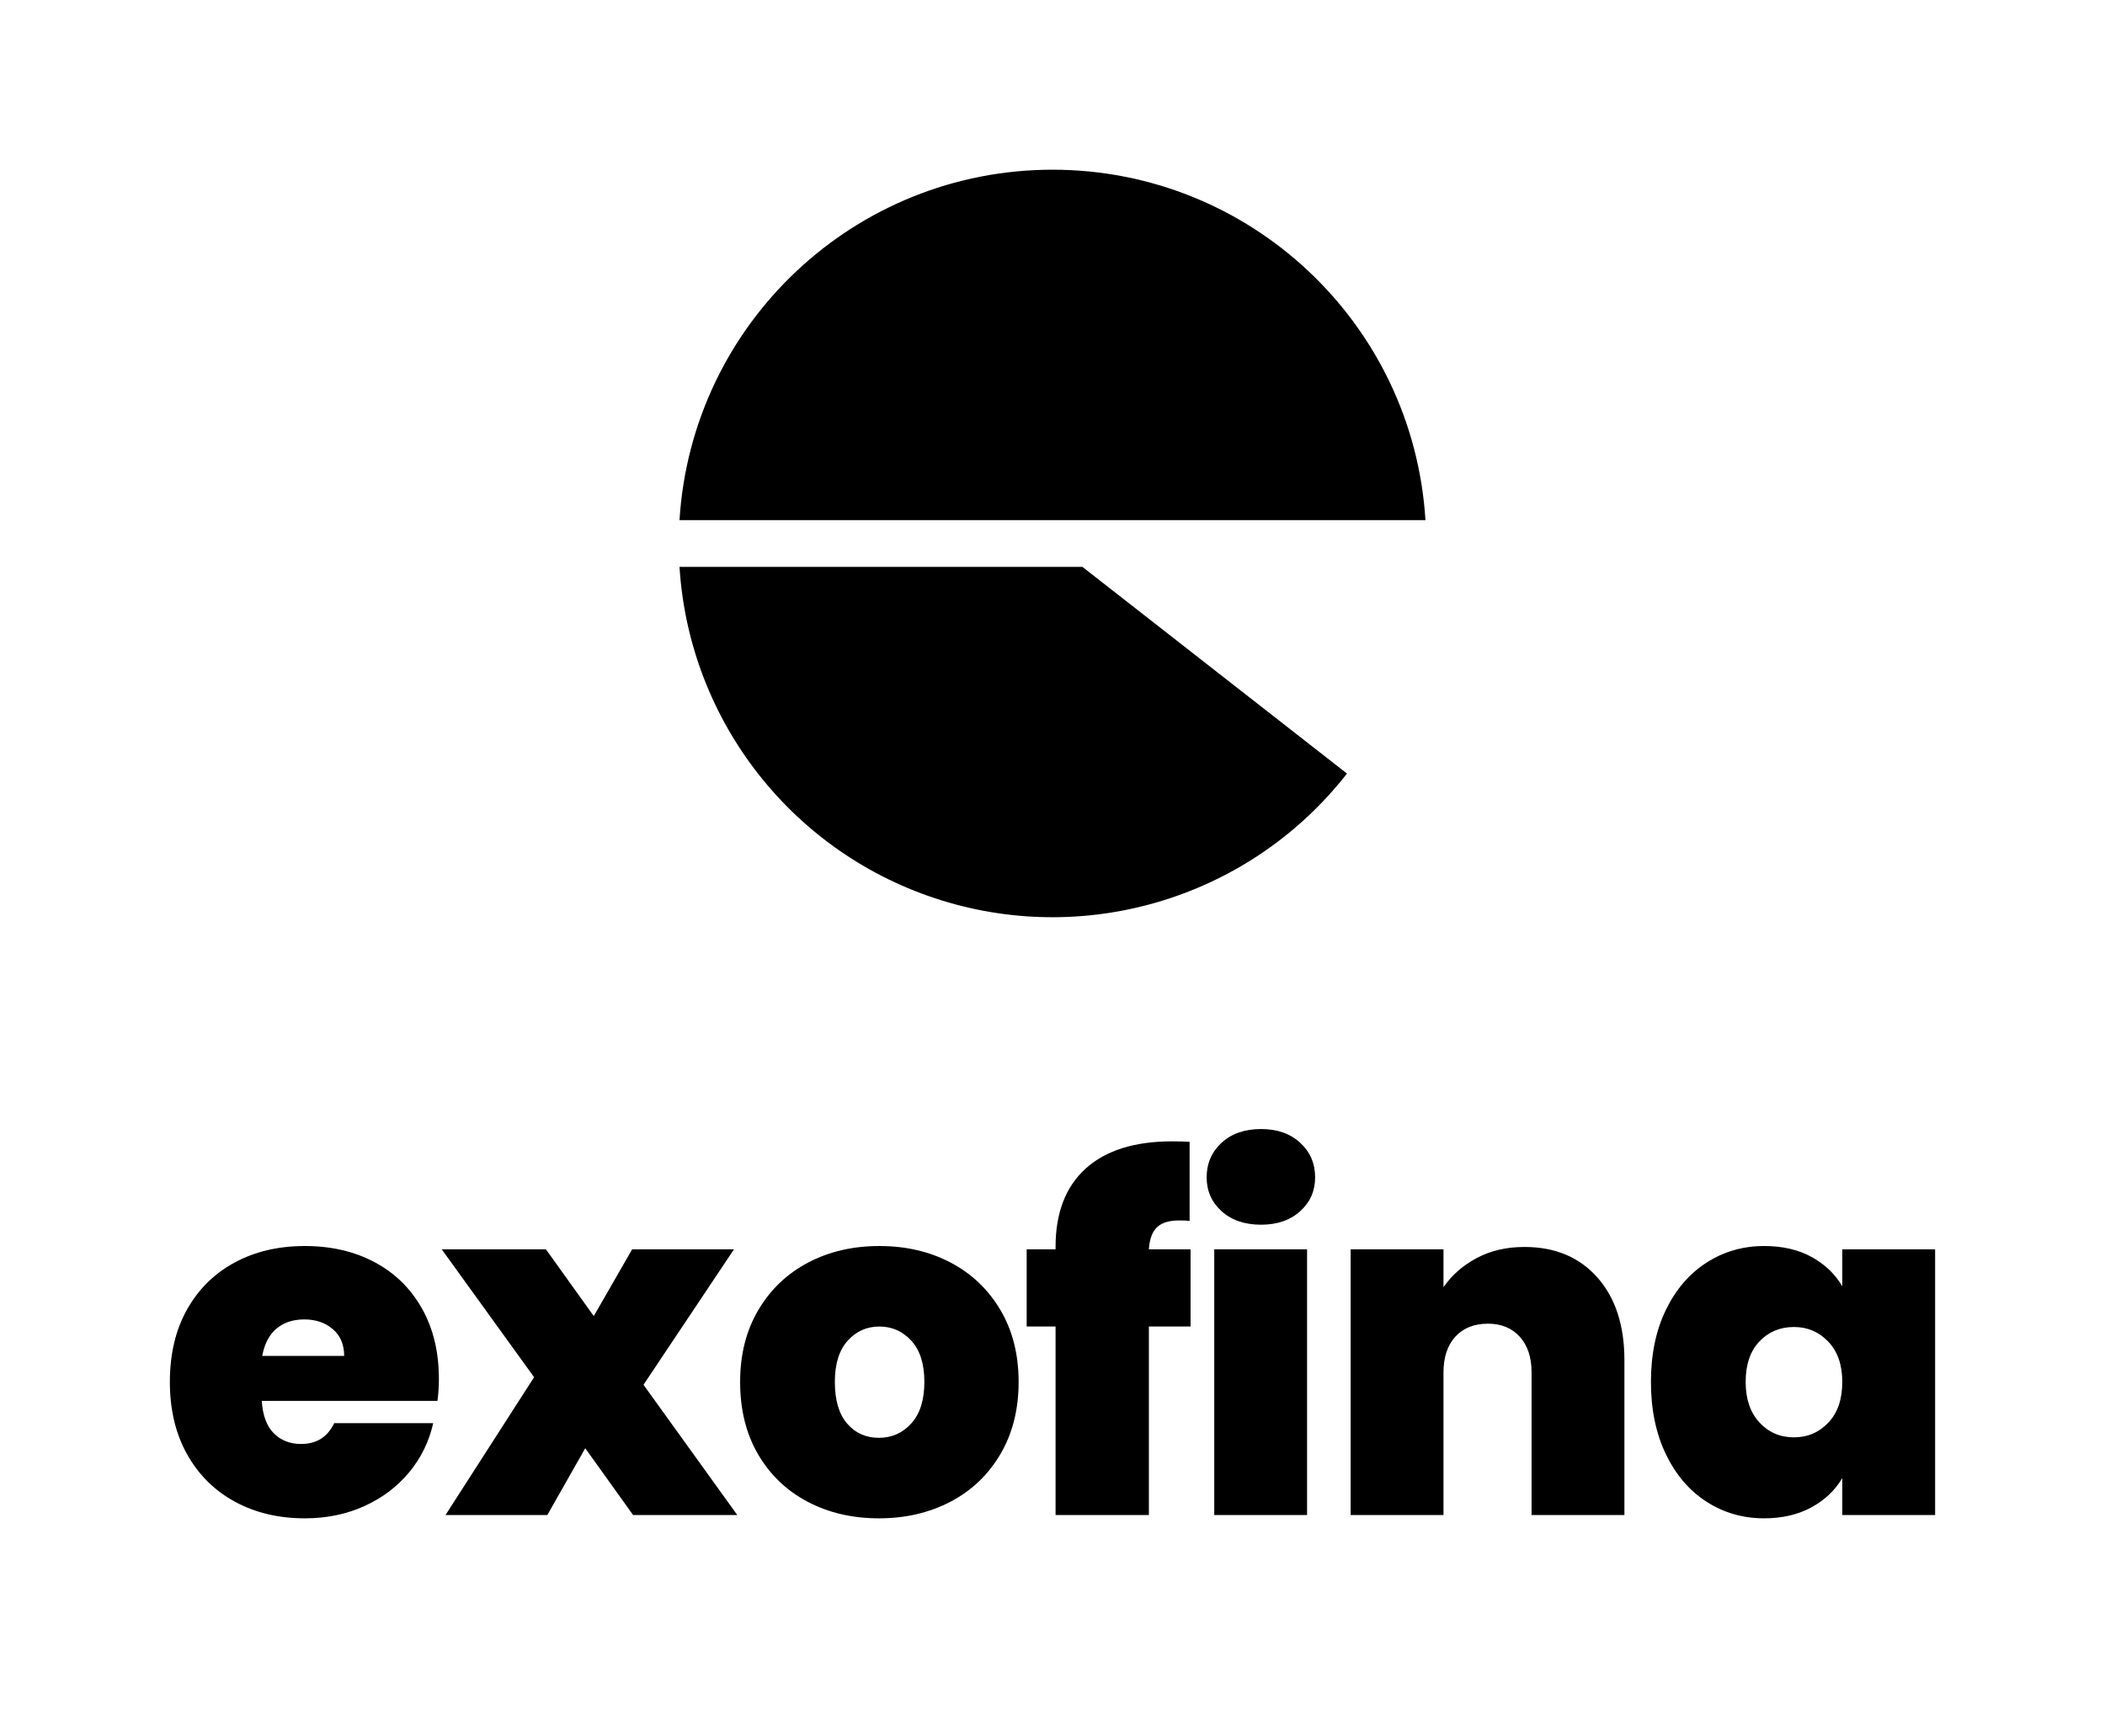
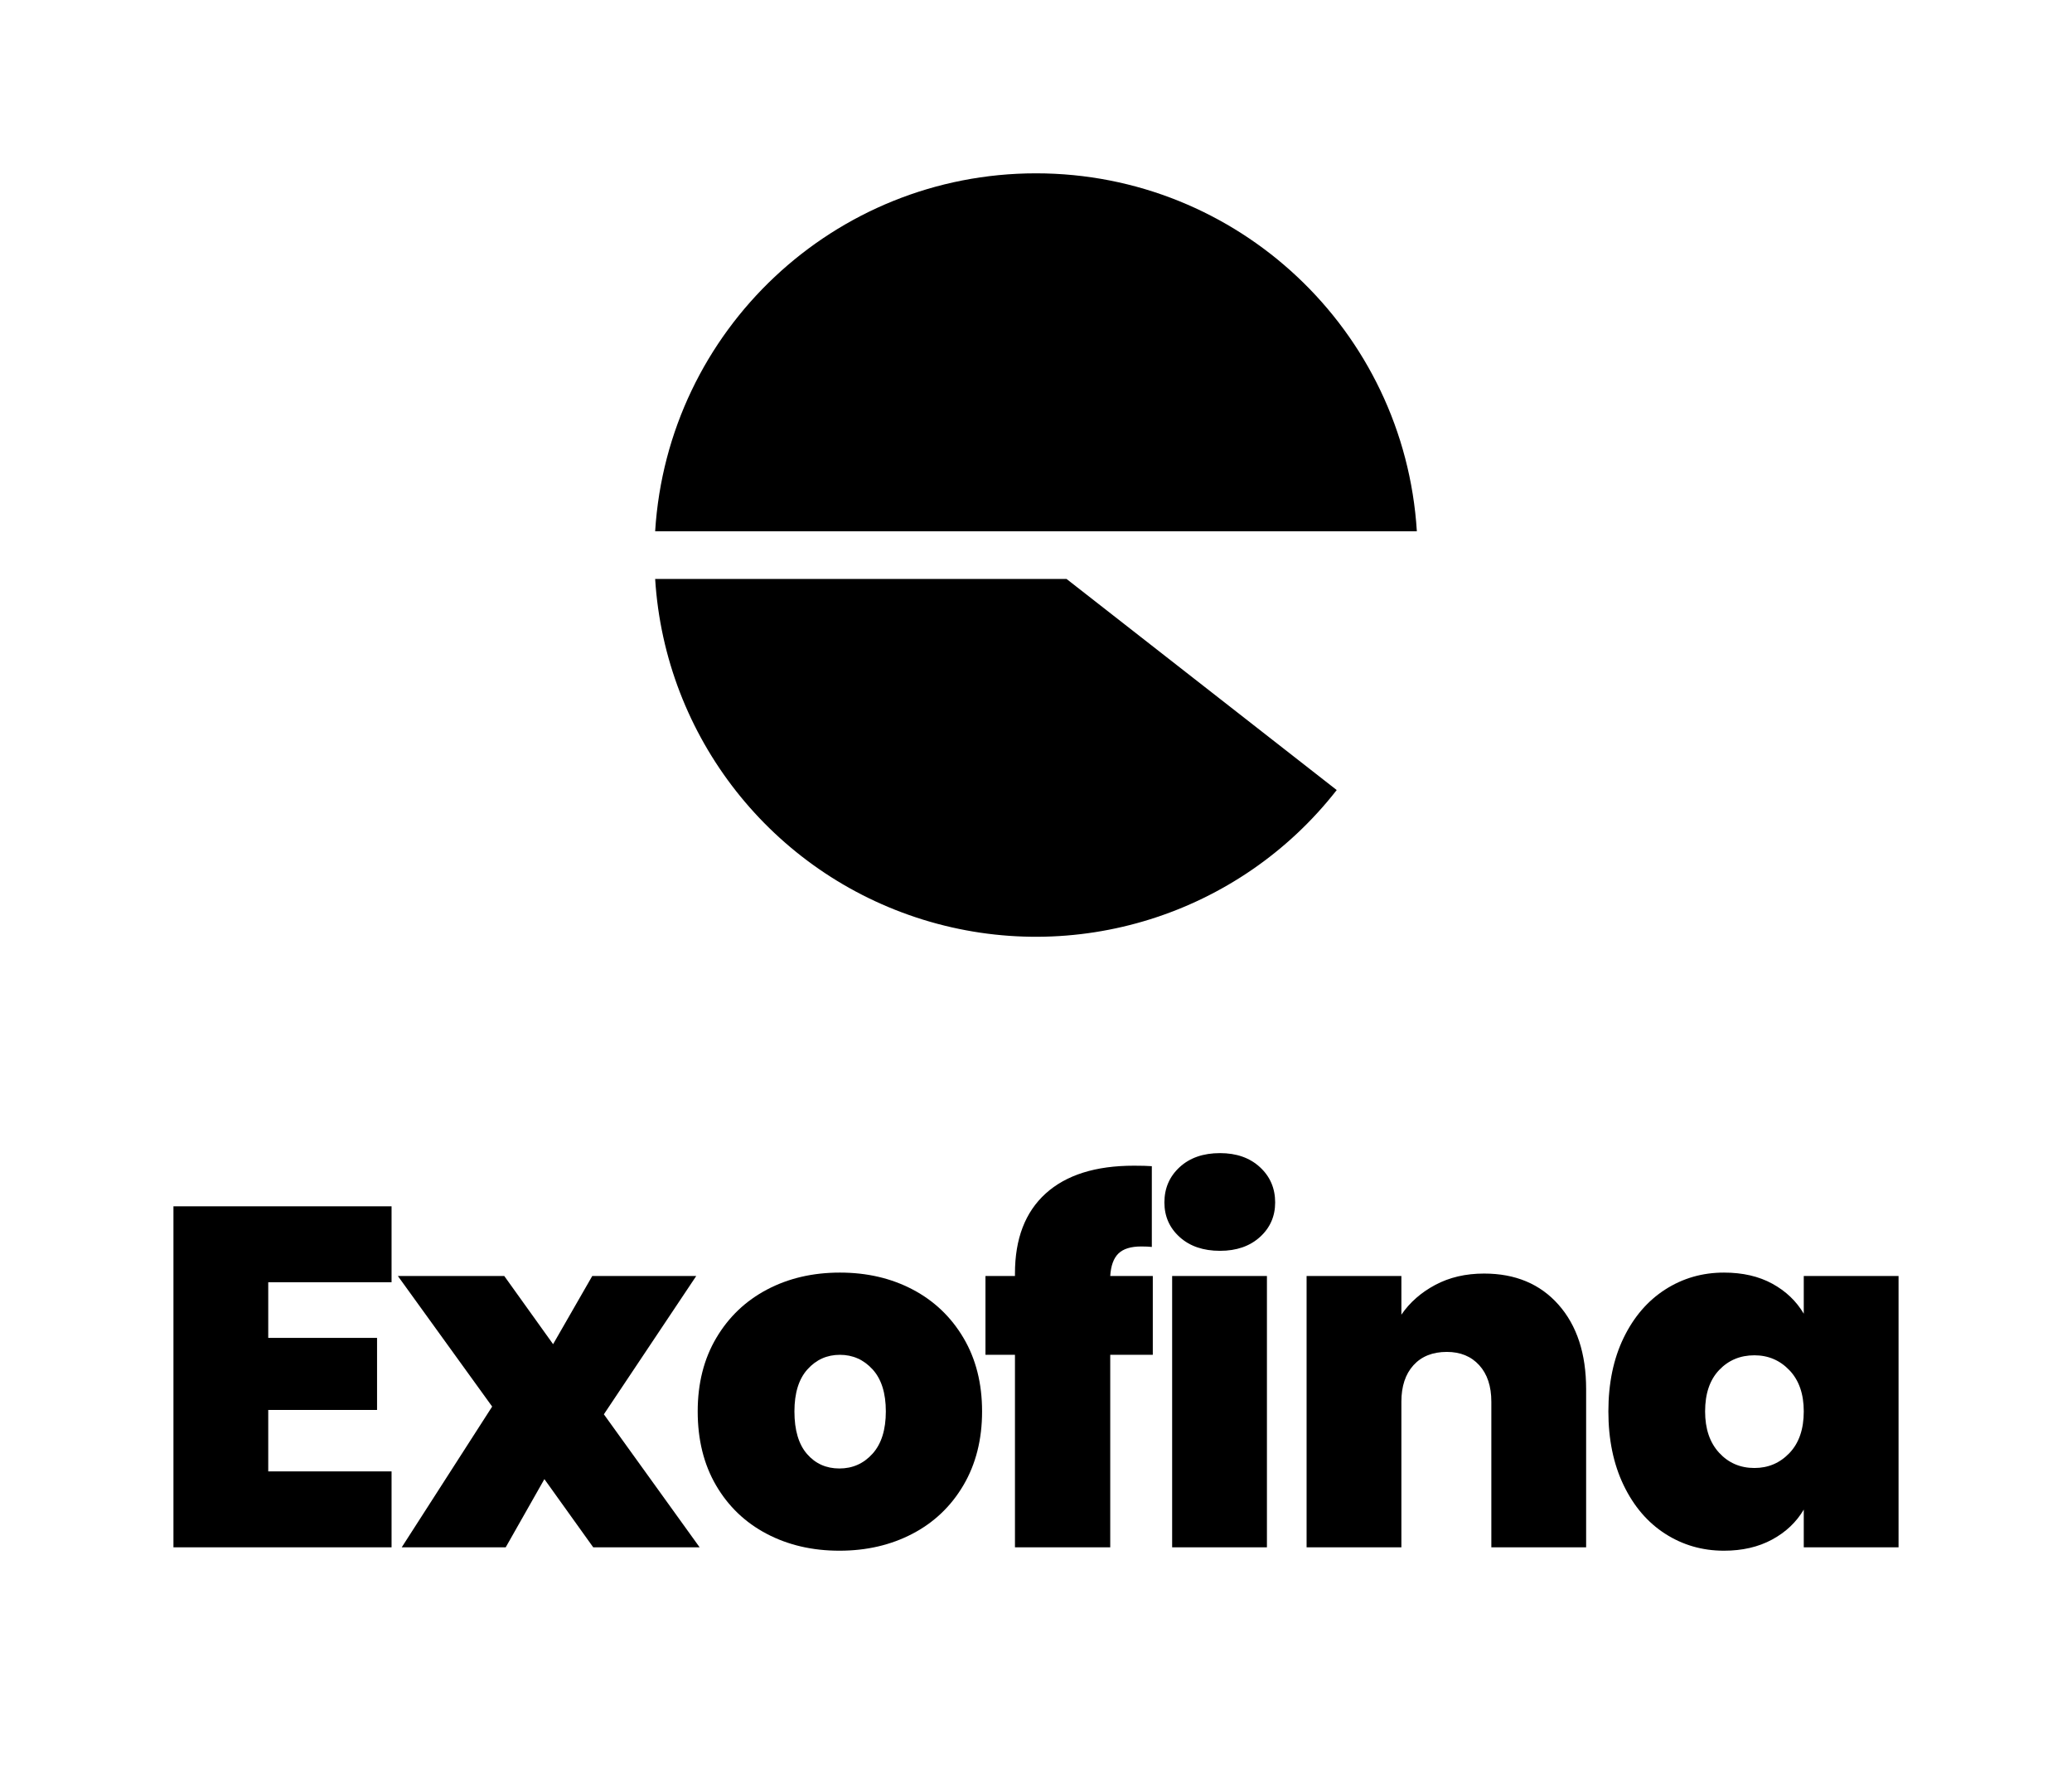
- <svg xmlns="http://www.w3.org/2000/svg" viewBox="0 0 495.69 408.8" role="img" aria-labelledby="t">
-   <path fill="#000000" d="M160.01 122.5 A88 88 0 0 1 335.67 122.5 Z M160.01 133.5 H254.88 L317.19 182.18 A88 88 0 0 1 160.01 133.5 Z" />
-   <path fill="#000000" d="M103.016 329.92H61.638Q61.972 335.051 64.482 337.56Q66.991 340.07 70.895 340.07Q76.36 340.07 78.702 335.162H102.013Q100.563 341.631 96.38 346.706Q92.198 351.781 85.84 354.681Q79.483 357.581 71.787 357.581Q62.53 357.581 55.336 353.677Q48.142 349.773 44.071 342.524Q40.0 335.274 40.0 325.459Q40.0 315.644 44.015 308.45Q48.03 301.256 55.224 297.353Q62.418 293.449 71.787 293.449Q81.044 293.449 88.183 297.241Q95.321 301.033 99.336 308.116Q103.351 315.198 103.351 324.79Q103.351 327.355 103.016 329.92ZM81.044 319.325Q81.044 315.31 78.368 313.023Q75.691 310.737 71.676 310.737Q67.66 310.737 65.095 312.912Q62.53 315.086 61.749 319.325Z M149.08 356.8 137.815 341.074 128.892 356.8H104.913L125.769 324.344L104.02 294.23H128.558L139.823 309.956L148.857 294.23H172.837L151.534 326.128L173.617 356.8Z M174.286 325.459Q174.286 315.756 178.58 308.506Q182.875 301.256 190.292 297.353Q197.708 293.449 207.077 293.449Q216.446 293.449 223.863 297.353Q231.28 301.256 235.574 308.506Q239.868 315.756 239.868 325.459Q239.868 335.162 235.574 342.468Q231.28 349.773 223.807 353.677Q216.335 357.581 206.966 357.581Q197.597 357.581 190.18 353.677Q182.763 349.773 178.525 342.524Q174.286 335.274 174.286 325.459ZM217.673 325.459Q217.673 319.102 214.606 315.756Q211.539 312.41 207.077 312.41Q202.616 312.41 199.605 315.756Q196.593 319.102 196.593 325.459Q196.593 331.928 199.493 335.274Q202.393 338.62 206.966 338.62Q211.539 338.62 214.606 335.218Q217.673 331.816 217.673 325.459Z" />
-   <path fill="#000000" d="M280.355 312.41H270.54V356.8H248.568V312.41H241.764V294.23H248.568V293.672Q248.568 281.626 255.65 275.213Q262.733 268.8 276.005 268.8Q278.682 268.8 280.132 268.912V287.538Q279.24 287.426 277.678 287.426Q274.109 287.426 272.436 289.043Q270.763 290.661 270.54 294.23H280.355Z M284.147 277.277Q284.147 272.369 287.66 269.135Q291.174 265.9 296.973 265.9Q302.662 265.9 306.175 269.135Q309.688 272.369 309.688 277.277Q309.688 282.072 306.175 285.251Q302.662 288.43 296.973 288.43Q291.174 288.43 287.66 285.251Q284.147 282.072 284.147 277.277ZM307.792 294.23V356.8H285.932V294.23Z M382.52 320.329V356.8H360.659V323.228Q360.659 317.875 357.871 314.808Q355.082 311.74 350.398 311.74Q345.49 311.74 342.702 314.808Q339.914 317.875 339.914 323.228V356.8H318.053V294.23H339.914V303.152Q342.814 298.914 347.721 296.293Q352.629 293.672 358.986 293.672Q369.805 293.672 376.162 300.866Q382.52 308.06 382.52 320.329Z M415.422 293.449Q421.891 293.449 426.575 296.014Q431.26 298.579 433.825 302.929V294.23H455.686V356.8H433.825V348.1Q431.26 352.45 426.52 355.015Q421.779 357.581 415.422 357.581Q407.949 357.581 401.871 353.677Q395.792 349.773 392.279 342.468Q388.766 335.162 388.766 325.459Q388.766 315.756 392.279 308.506Q395.792 301.256 401.871 297.353Q407.949 293.449 415.422 293.449ZM422.449 312.521Q417.541 312.521 414.307 315.923Q411.072 319.325 411.072 325.459Q411.072 331.482 414.307 334.995Q417.541 338.508 422.449 338.508Q427.245 338.508 430.535 335.051Q433.825 331.593 433.825 325.459Q433.825 319.436 430.535 315.979Q427.245 312.521 422.449 312.521Z" />
+ <svg xmlns="http://www.w3.org/2000/svg" viewBox="0 0 477.84 408.8" role="img" aria-labelledby="t">
+   <path fill="#000000" d="M151.09 122.5 A88 88 0 0 1 326.75 122.5 Z M151.09 133.5 H245.96 L308.27 182.18 A88 88 0 0 1 151.09 133.5 Z" />
+   <path fill="#000000" d="M61.861 295.68V308.506H86.956V325.124H61.861V339.289H90.302V356.8H40.0V278.169H90.302V295.68Z M136.811 356.8 125.546 341.074 116.624 356.8H92.644L113.501 324.344L91.752 294.23H116.289L127.554 309.956L136.588 294.23H160.568L139.265 326.128L161.349 356.8Z M160.902 325.459Q160.902 315.756 165.196 308.506Q169.49 301.256 176.907 297.353Q184.324 293.449 193.693 293.449Q203.062 293.449 210.479 297.353Q217.896 301.256 222.19 308.506Q226.484 315.756 226.484 325.459Q226.484 335.162 222.19 342.468Q217.896 349.773 210.423 353.677Q202.951 357.581 193.582 357.581Q184.213 357.581 176.796 353.677Q169.379 349.773 165.141 342.524Q160.902 335.274 160.902 325.459ZM204.289 325.459Q204.289 319.102 201.222 315.756Q198.155 312.41 193.693 312.41Q189.232 312.41 186.221 315.756Q183.209 319.102 183.209 325.459Q183.209 331.928 186.109 335.274Q189.009 338.62 193.582 338.62Q198.155 338.62 201.222 335.218Q204.289 331.816 204.289 325.459Z" />
+   <path fill="#000000" d="M265.856 312.41H256.041V356.8H234.068V312.41H227.265V294.23H234.068V293.672Q234.068 281.626 241.151 275.213Q248.233 268.8 261.506 268.8Q264.183 268.8 265.632 268.912V287.538Q264.74 287.426 263.179 287.426Q259.61 287.426 257.937 289.043Q256.264 290.661 256.041 294.23H265.856Z M268.532 277.277Q268.532 272.369 272.046 269.135Q275.559 265.9 281.359 265.9Q287.047 265.9 290.56 269.135Q294.074 272.369 294.074 277.277Q294.074 282.072 290.56 285.251Q287.047 288.43 281.359 288.43Q275.559 288.43 272.046 285.251Q268.532 282.072 268.532 277.277ZM292.177 294.23V356.8H270.317V294.23Z M365.79 320.329V356.8H343.929V323.228Q343.929 317.875 341.141 314.808Q338.352 311.74 333.668 311.74Q328.76 311.74 325.972 314.808Q323.184 317.875 323.184 323.228V356.8H301.323V294.23H323.184V303.152Q326.084 298.914 330.991 296.293Q335.899 293.672 342.256 293.672Q353.075 293.672 359.432 300.866Q365.79 308.06 365.79 320.329Z M397.577 293.449Q404.046 293.449 408.73 296.014Q413.414 298.579 415.98 302.929V294.23H437.84V356.8H415.98V348.1Q413.414 352.45 408.674 355.015Q403.934 357.581 397.577 357.581Q390.104 357.581 384.025 353.677Q377.947 349.773 374.433 342.468Q370.92 335.162 370.92 325.459Q370.92 315.756 374.433 308.506Q377.947 301.256 384.025 297.353Q390.104 293.449 397.577 293.449ZM404.603 312.521Q399.696 312.521 396.461 315.923Q393.227 319.325 393.227 325.459Q393.227 331.482 396.461 334.995Q399.696 338.508 404.603 338.508Q409.399 338.508 412.689 335.051Q415.98 331.593 415.98 325.459Q415.98 319.436 412.689 315.979Q409.399 312.521 404.603 312.521Z" />
</svg>
